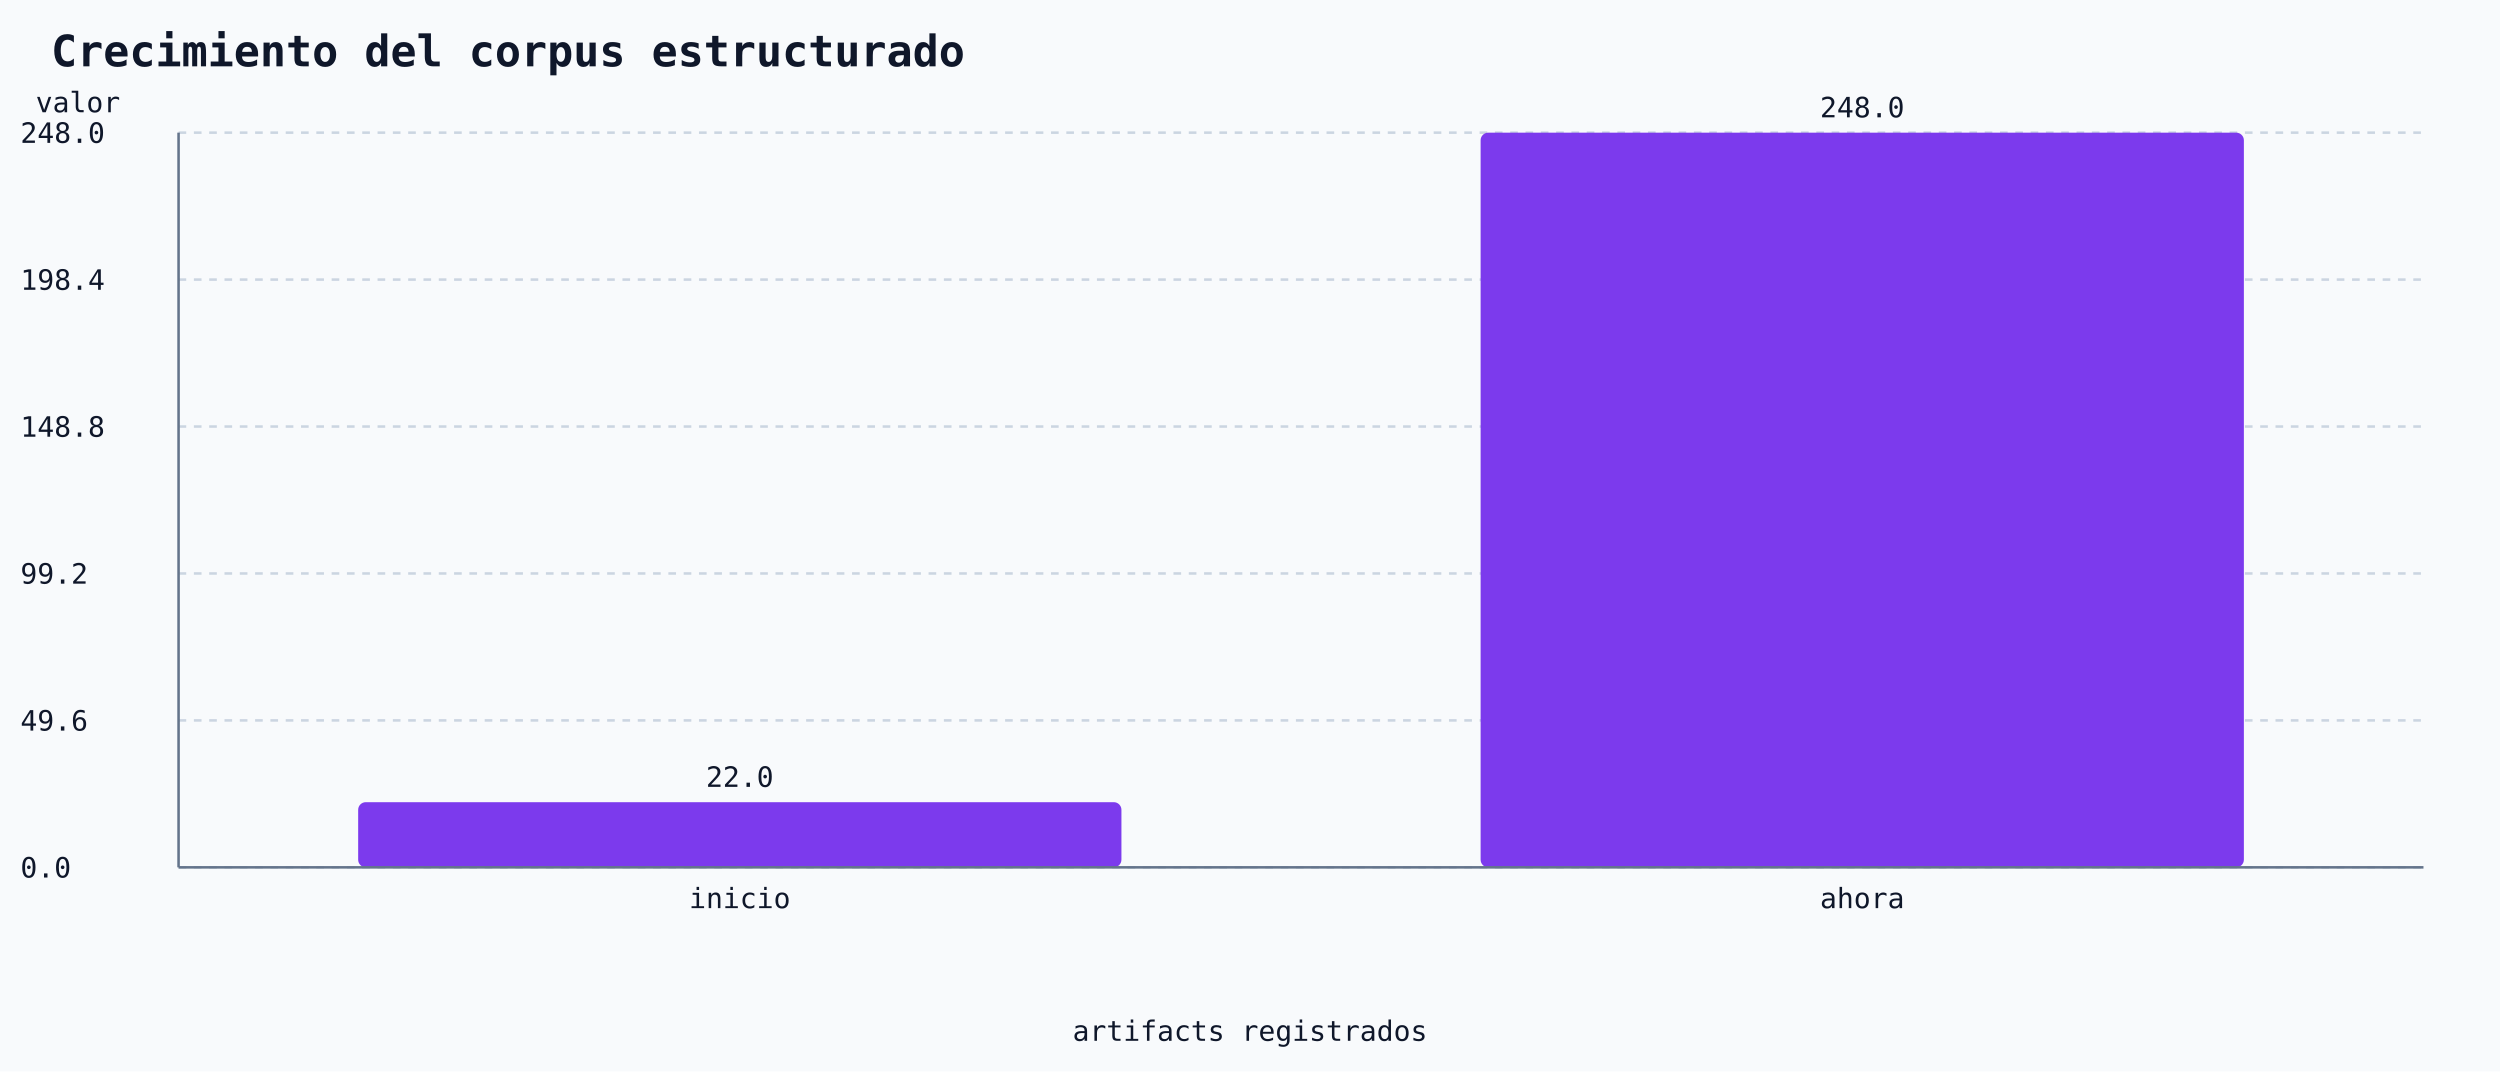
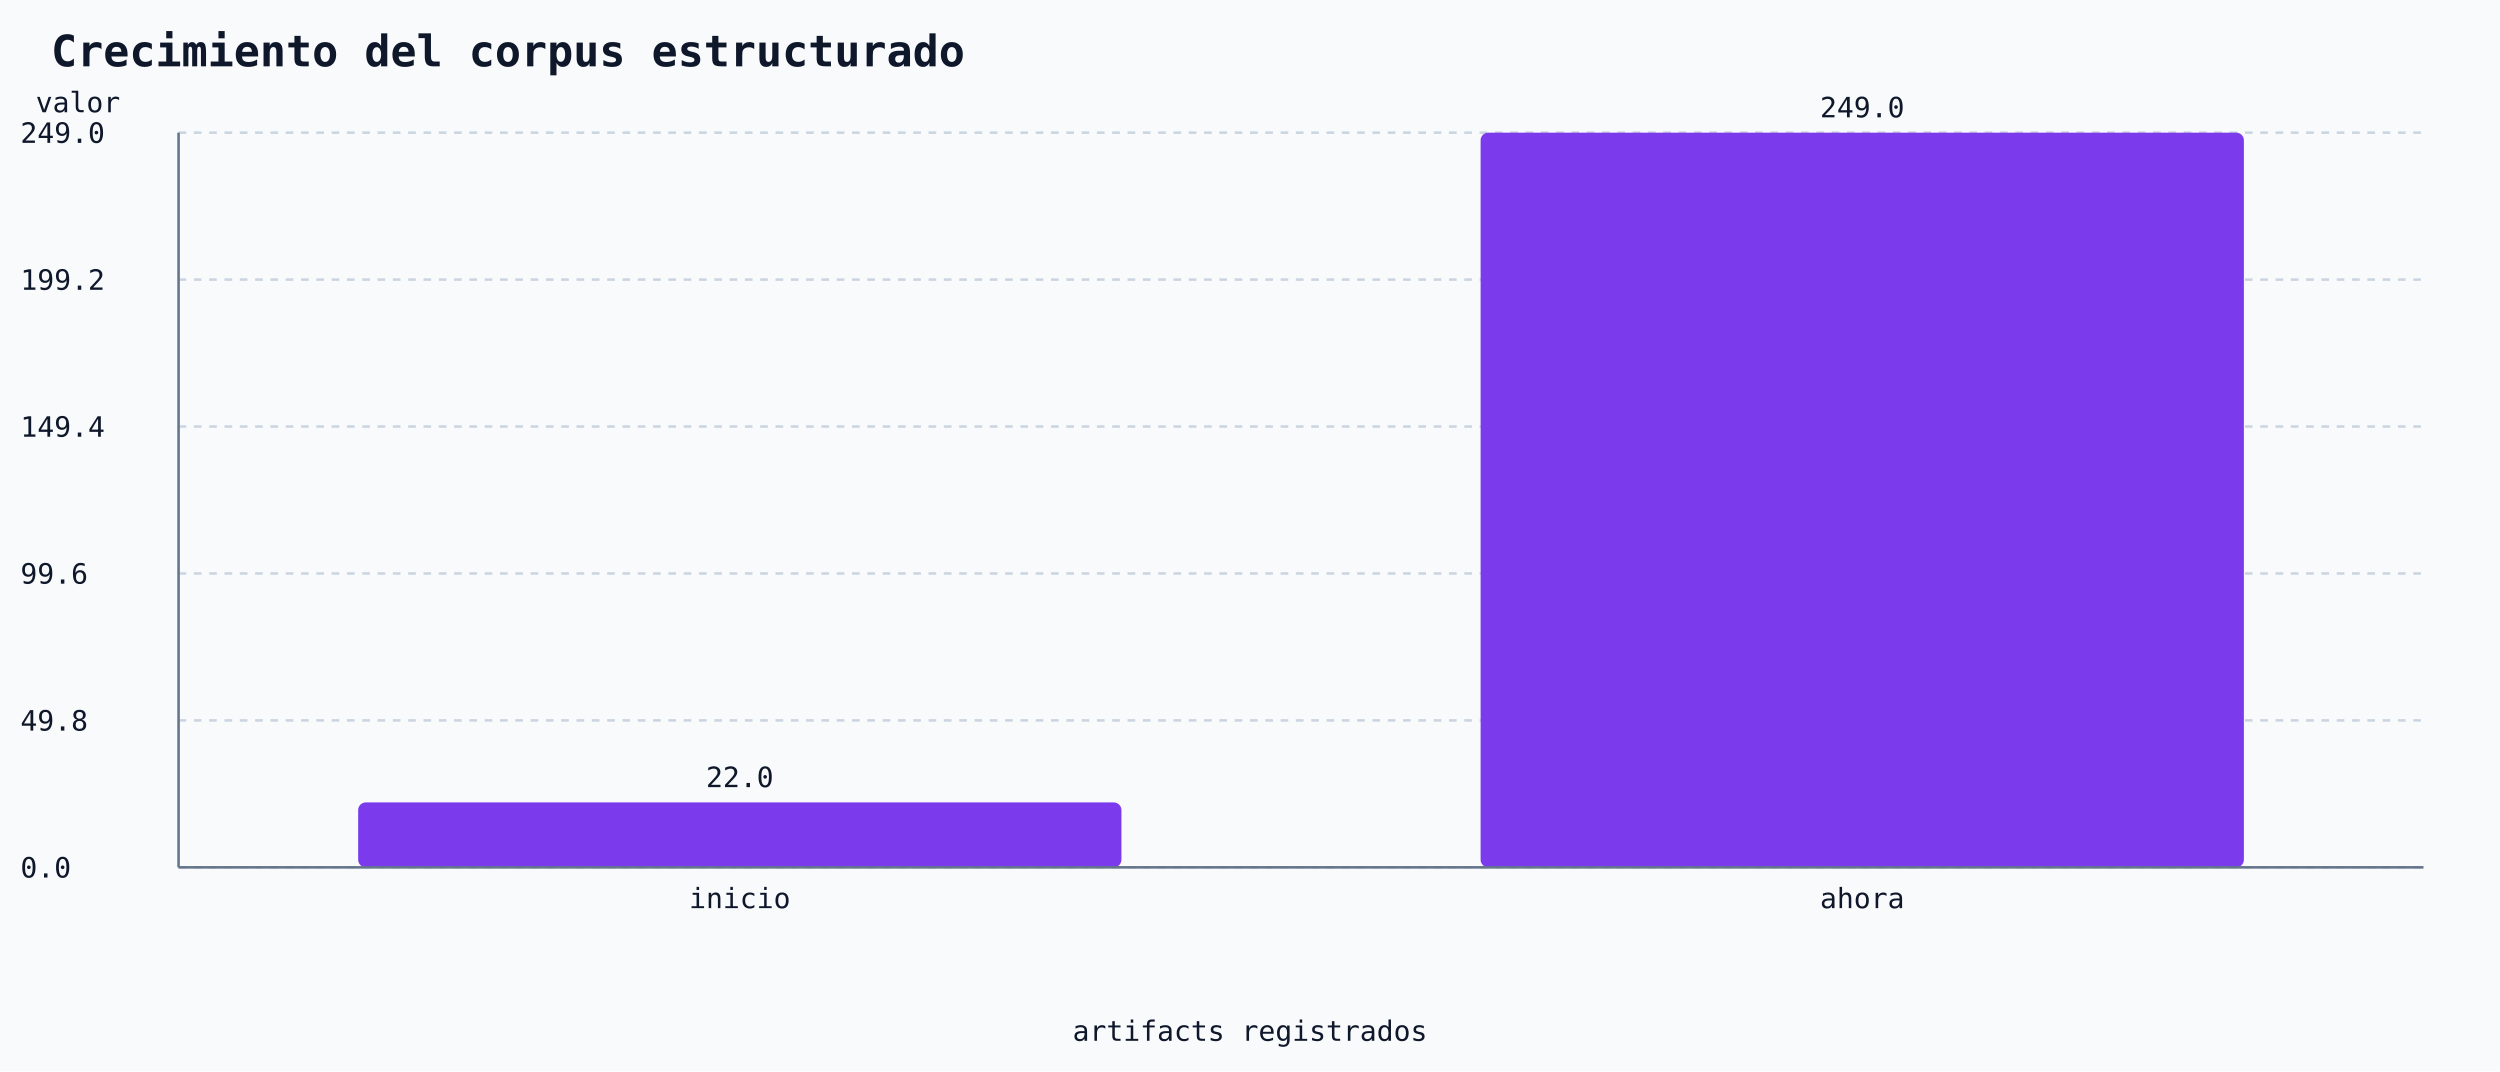
<svg xmlns="http://www.w3.org/2000/svg" width="980" height="420" viewBox="0 0 980 420">
  <style>
text { font-family: Menlo, Consolas, monospace; fill: #0f172a; }
.axis { stroke: #64748b; stroke-width: 1; }
.grid { stroke: #cbd5e1; stroke-width: 1; stroke-dasharray: 3 3; }
.title { font-size: 17px; font-weight: 700; }
.label { font-size: 11px; }
.small { font-size: 10px; }
</style>
  <rect x="0" y="0" width="980" height="420" fill="#f8fafc" />
  <text x="20" y="26" class="title">Crecimiento del corpus estructurado</text>
  <line x1="70" y1="340.00" x2="950" y2="340.00" class="grid" />
  <text x="8" y="344.00" class="label">0.0</text>
  <line x1="70" y1="282.40" x2="950" y2="282.40" class="grid" />
-   <text x="8" y="286.40" class="label">49.6</text>
+   <text x="8" y="286.40" class="label">49.8</text>
  <line x1="70" y1="224.80" x2="950" y2="224.80" class="grid" />
-   <text x="8" y="228.80" class="label">99.2</text>
+   <text x="8" y="228.80" class="label">99.6</text>
  <line x1="70" y1="167.20" x2="950" y2="167.20" class="grid" />
-   <text x="8" y="171.20" class="label">148.8</text>
+   <text x="8" y="171.20" class="label">149.4</text>
  <line x1="70" y1="109.60" x2="950" y2="109.60" class="grid" />
-   <text x="8" y="113.60" class="label">198.4</text>
+   <text x="8" y="113.60" class="label">199.2</text>
  <line x1="70" y1="52.00" x2="950" y2="52.00" class="grid" />
-   <text x="8" y="56.00" class="label">248.0</text>
-   <rect x="140.40" y="314.45" width="299.20" height="25.55" fill="#7c3aed" rx="3" />
+   <text x="8" y="56.00" class="label">249.0</text>
+   <rect x="140.40" y="314.55" width="299.20" height="25.45" fill="#7c3aed" rx="3" />
  <text x="290.00" y="356.00" text-anchor="middle" class="label">inicio</text>
-   <text x="290.00" y="308.45" text-anchor="middle" class="label">22.0</text>
+   <text x="290.00" y="308.55" text-anchor="middle" class="label">22.0</text>
  <rect x="580.40" y="52.00" width="299.20" height="288.00" fill="#7c3aed" rx="3" />
  <text x="730.00" y="356.00" text-anchor="middle" class="label">ahora</text>
-   <text x="730.00" y="46.00" text-anchor="middle" class="label">248.0</text>
+   <text x="730.00" y="46.00" text-anchor="middle" class="label">249.0</text>
  <line x1="70" y1="340" x2="950" y2="340" class="axis" />
  <line x1="70" y1="52" x2="70" y2="340" class="axis" />
  <text x="490" y="408" text-anchor="middle" class="label">artifacts registrados</text>
  <text x="14" y="44" class="label">valor</text>
</svg>
